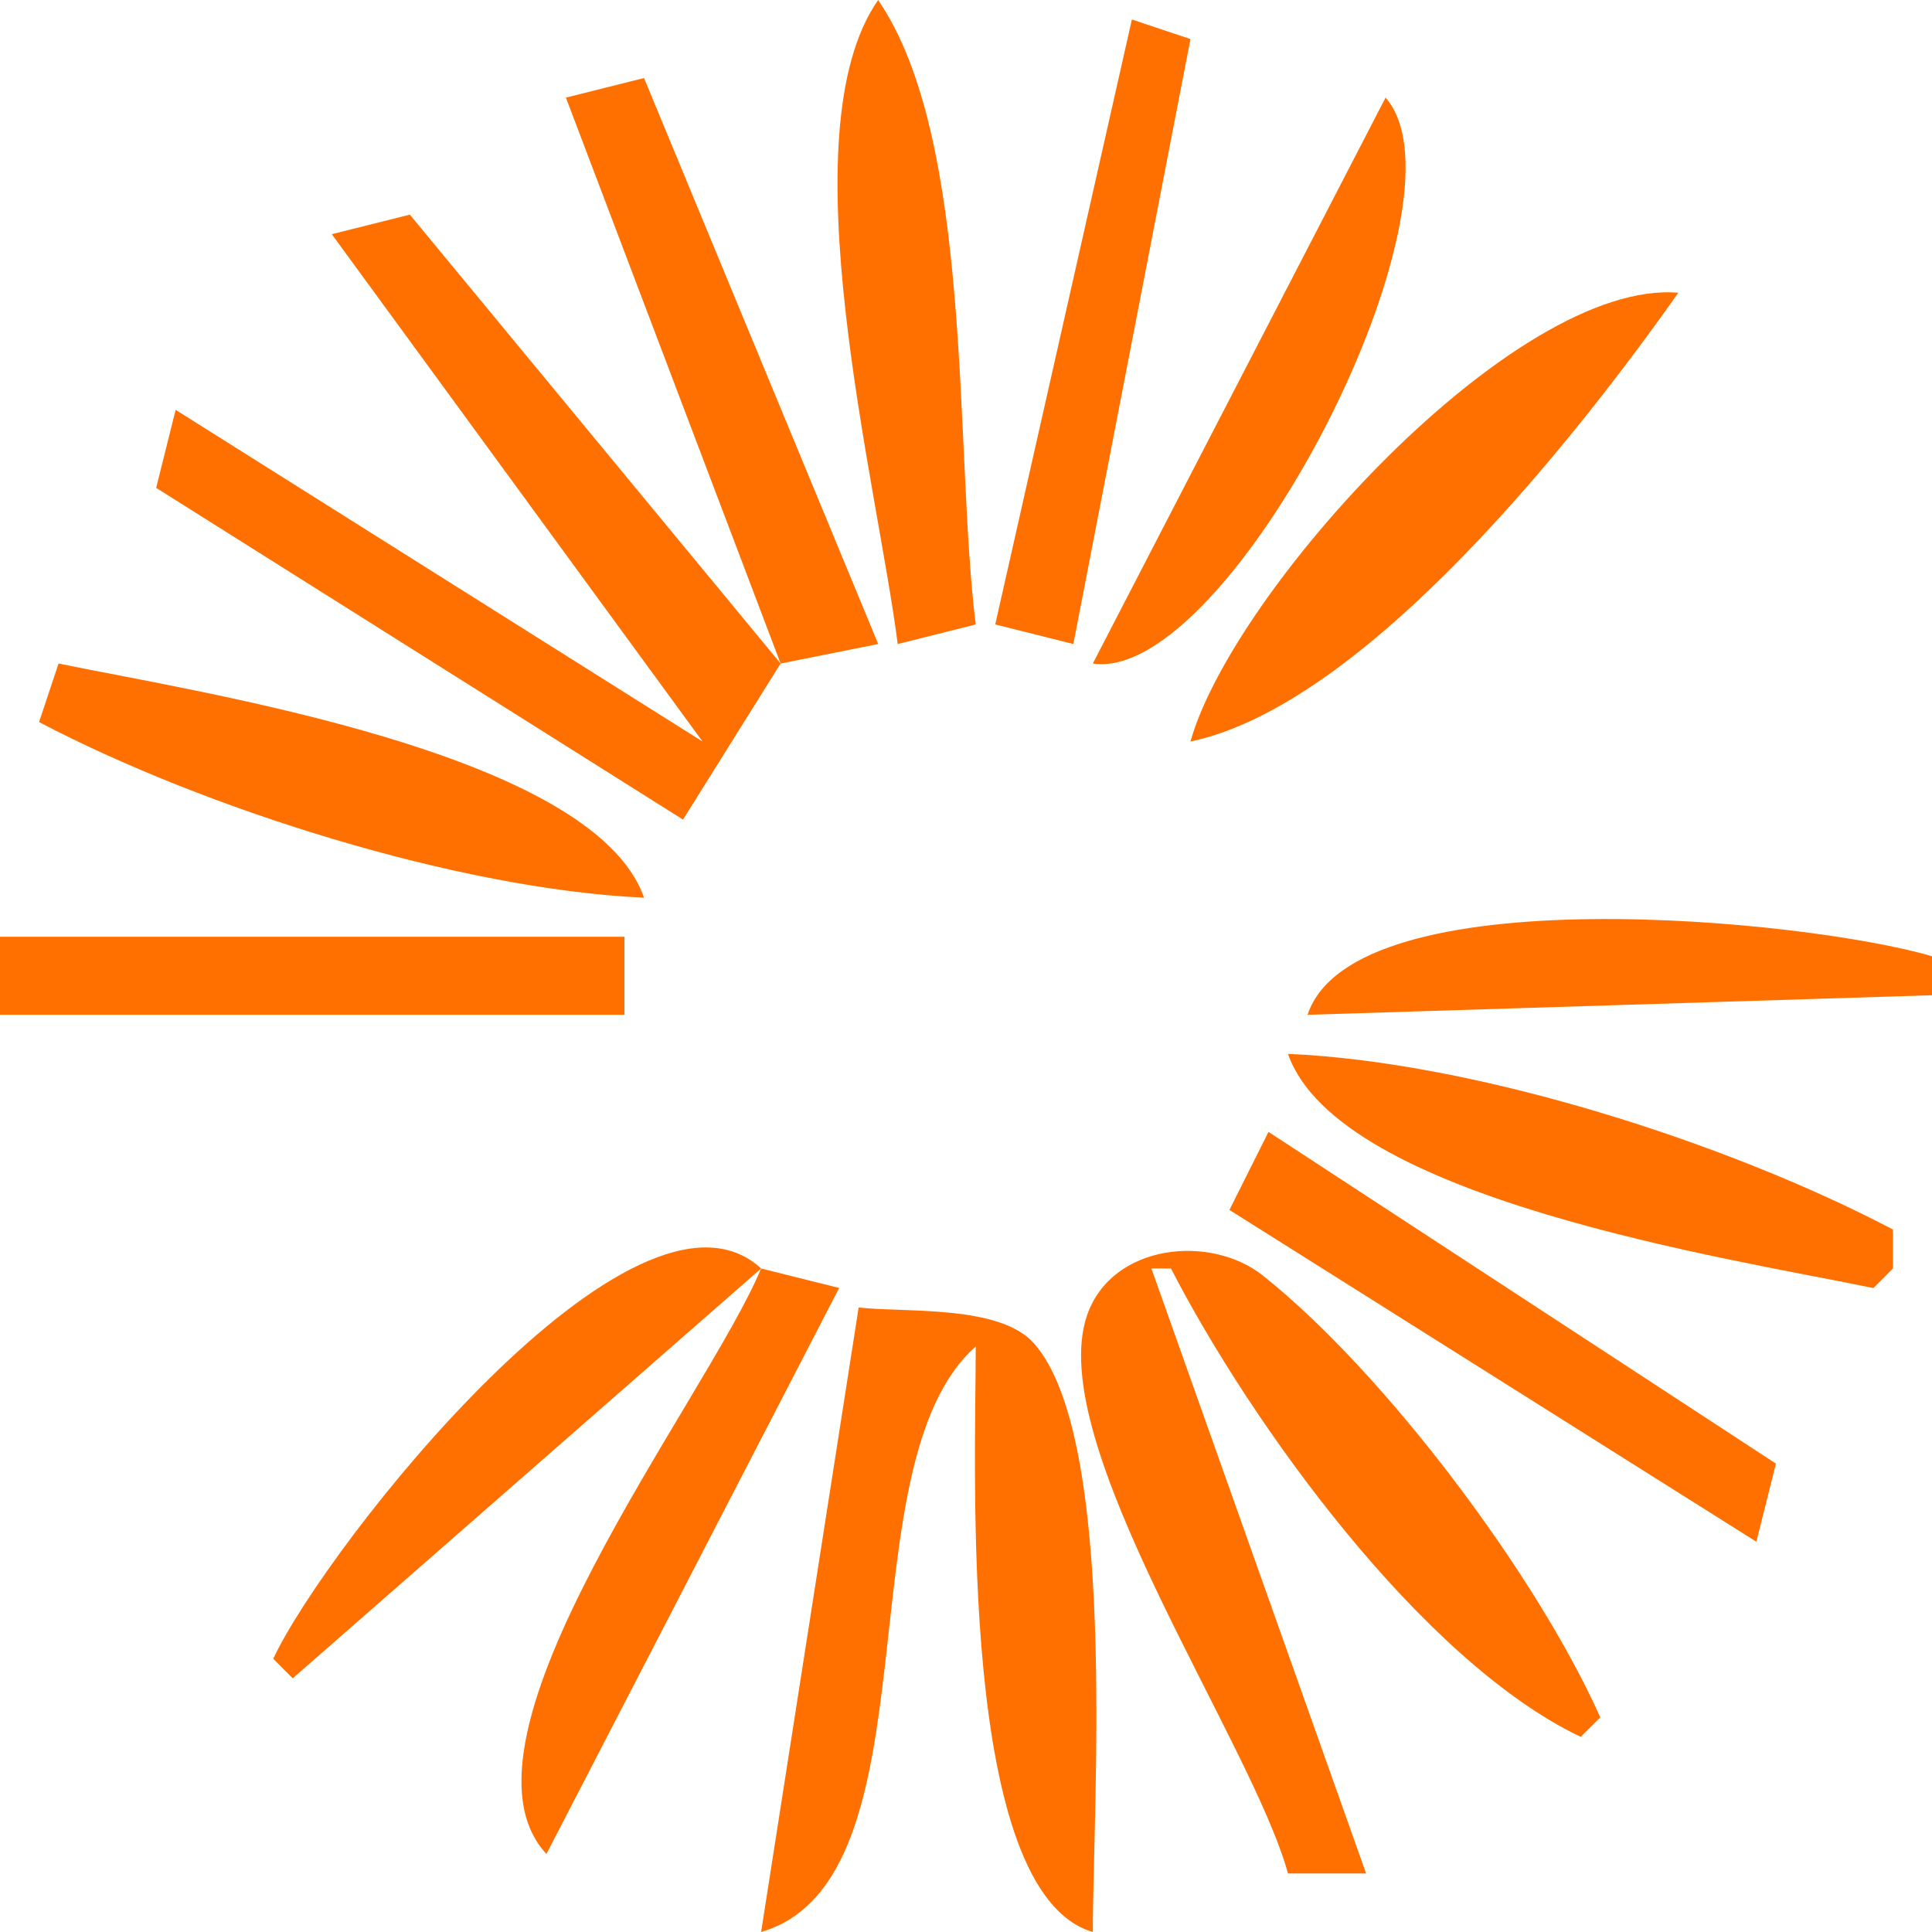
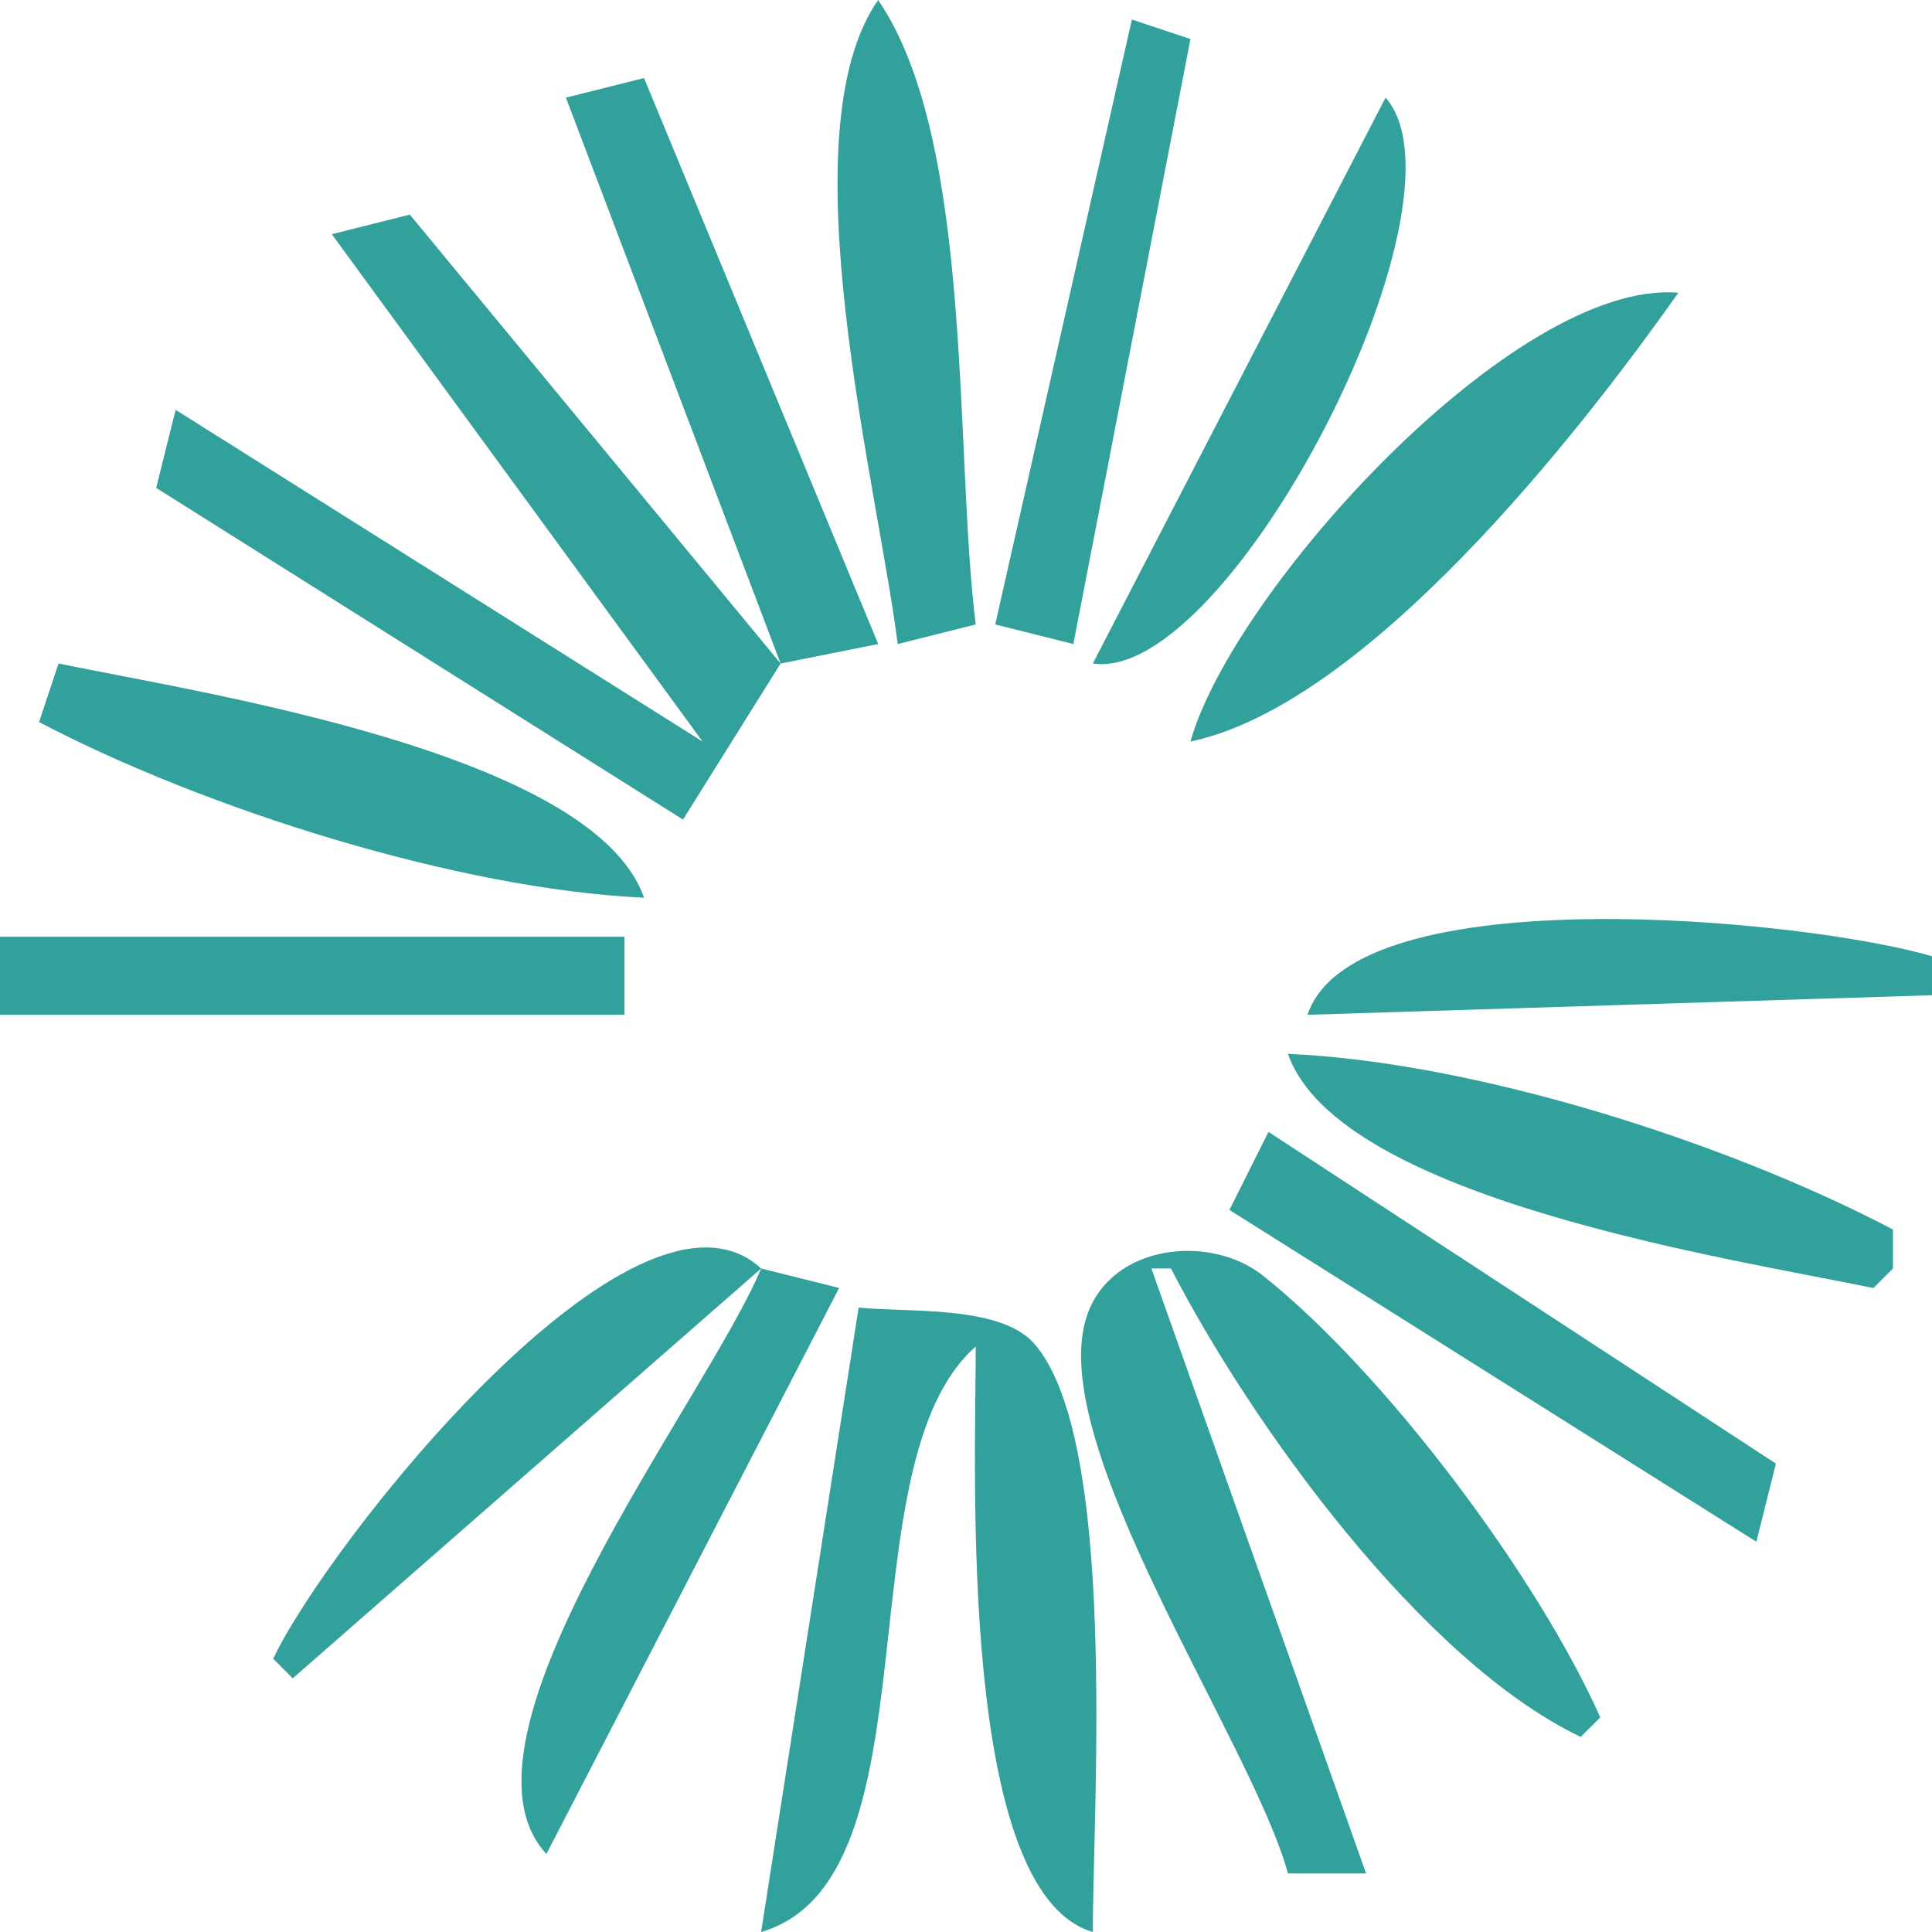
<svg xmlns="http://www.w3.org/2000/svg" width="23" height="23" viewBox="0 0 23 23" fill="none">
-   <path d="M10.454 0C9.351 1.583 10.447 5.769 10.687 7.667L11.616 7.434C11.358 5.389 11.6 1.676 10.454 0Z" fill="#FF7000" />
-   <path d="M13.475 0.232L11.848 7.434L12.778 7.667L14.172 0.465L13.475 0.232Z" fill="#FF7000" />
-   <path d="M6.737 1.162L9.293 7.899L4.879 2.555L3.95 2.788L8.364 8.828L2.091 4.879L1.859 5.808L8.131 9.757L9.293 7.899L10.455 7.667L7.667 0.929L6.737 1.162Z" fill="#FF7000" />
-   <path d="M16.495 1.162L13.01 7.899C14.631 8.144 17.593 2.416 16.495 1.162Z" fill="#FF7000" />
-   <path d="M14.172 8.828C16.262 8.388 18.783 5.184 19.98 3.485C18.03 3.321 14.672 7.044 14.172 8.828Z" fill="#FF7000" />
-   <path d="M0.697 7.899L0.465 8.596C2.429 9.627 5.448 10.585 7.667 10.687C7.065 8.957 2.38 8.247 0.697 7.899Z" fill="#FF7000" />
-   <path d="M0 11.152V12.081H7.434V11.152H0Z" fill="#FF7000" />
-   <path d="M15.566 12.081L23 11.848V11.384C21.525 10.948 16.12 10.409 15.566 12.081Z" fill="#FF7000" />
-   <path d="M15.333 12.546C15.936 14.278 20.622 14.986 22.303 15.334L22.535 15.101V14.637C20.558 13.599 17.567 12.643 15.333 12.546Z" fill="#FF7000" />
-   <path d="M15.101 13.475L14.636 14.404L20.909 18.354L21.142 17.424L15.101 13.475Z" fill="#FF7000" />
-   <path d="M3.253 19.747L3.485 19.98L9.061 15.101C7.564 13.725 3.877 18.41 3.253 19.747Z" fill="#FF7000" />
-   <path d="M15.333 22.303H16.263L13.707 15.101H13.94C14.892 16.948 16.925 19.775 18.818 20.677L19.051 20.445C18.299 18.759 16.49 16.343 15.034 15.185C14.413 14.691 13.238 14.803 12.942 15.656C12.418 17.172 14.904 20.735 15.333 22.303Z" fill="#FF7000" />
-   <path d="M9.061 15.101C8.411 16.66 5.234 20.699 6.505 22.071L9.99 15.333L9.061 15.101Z" fill="#FF7000" />
-   <path d="M10.222 15.566L9.061 23C11.195 22.376 10.012 17.44 11.616 16.03C11.616 17.517 11.401 22.529 13.01 23C13.009 21.505 13.312 17.119 12.307 15.99C11.899 15.533 10.788 15.627 10.222 15.566Z" fill="#FF7000" />
+   <path d="M10.454 0C9.351 1.583 10.447 5.769 10.687 7.667L11.616 7.434C11.358 5.389 11.6 1.676 10.454 0Z" fill="#32a09b" />
+   <path d="M13.475 0.232L11.848 7.434L12.778 7.667L14.172 0.465L13.475 0.232Z" fill="#32a09b" />
+   <path d="M6.737 1.162L9.293 7.899L4.879 2.555L3.95 2.788L8.364 8.828L2.091 4.879L1.859 5.808L8.131 9.757L9.293 7.899L10.455 7.667L7.667 0.929L6.737 1.162Z" fill="#32a09b" />
+   <path d="M16.495 1.162L13.01 7.899C14.631 8.144 17.593 2.416 16.495 1.162Z" fill="#32a09b" />
+   <path d="M14.172 8.828C16.262 8.388 18.783 5.184 19.98 3.485C18.03 3.321 14.672 7.044 14.172 8.828Z" fill="#32a09b" />
+   <path d="M0.697 7.899L0.465 8.596C2.429 9.627 5.448 10.585 7.667 10.687C7.065 8.957 2.38 8.247 0.697 7.899Z" fill="#32a09b" />
+   <path d="M0 11.152V12.081H7.434V11.152H0Z" fill="#32a09b" />
+   <path d="M15.566 12.081L23 11.848V11.384C21.525 10.948 16.12 10.409 15.566 12.081Z" fill="#32a09b" />
+   <path d="M15.333 12.546C15.936 14.278 20.622 14.986 22.303 15.334L22.535 15.101V14.637C20.558 13.599 17.567 12.643 15.333 12.546Z" fill="#32a09b" />
+   <path d="M15.101 13.475L14.636 14.404L20.909 18.354L21.142 17.424L15.101 13.475Z" fill="#32a09b" />
+   <path d="M3.253 19.747L3.485 19.98L9.061 15.101C7.564 13.725 3.877 18.41 3.253 19.747Z" fill="#32a09b" />
+   <path d="M15.333 22.303H16.263L13.707 15.101H13.94C14.892 16.948 16.925 19.775 18.818 20.677L19.051 20.445C18.299 18.759 16.49 16.343 15.034 15.185C14.413 14.691 13.238 14.803 12.942 15.656C12.418 17.172 14.904 20.735 15.333 22.303Z" fill="#32a09b" />
+   <path d="M9.061 15.101C8.411 16.66 5.234 20.699 6.505 22.071L9.99 15.333L9.061 15.101Z" fill="#32a09b" />
+   <path d="M10.222 15.566L9.061 23C11.195 22.376 10.012 17.44 11.616 16.03C11.616 17.517 11.401 22.529 13.01 23C13.009 21.505 13.312 17.119 12.307 15.99C11.899 15.533 10.788 15.627 10.222 15.566Z" fill="#32a09b" />
</svg>
